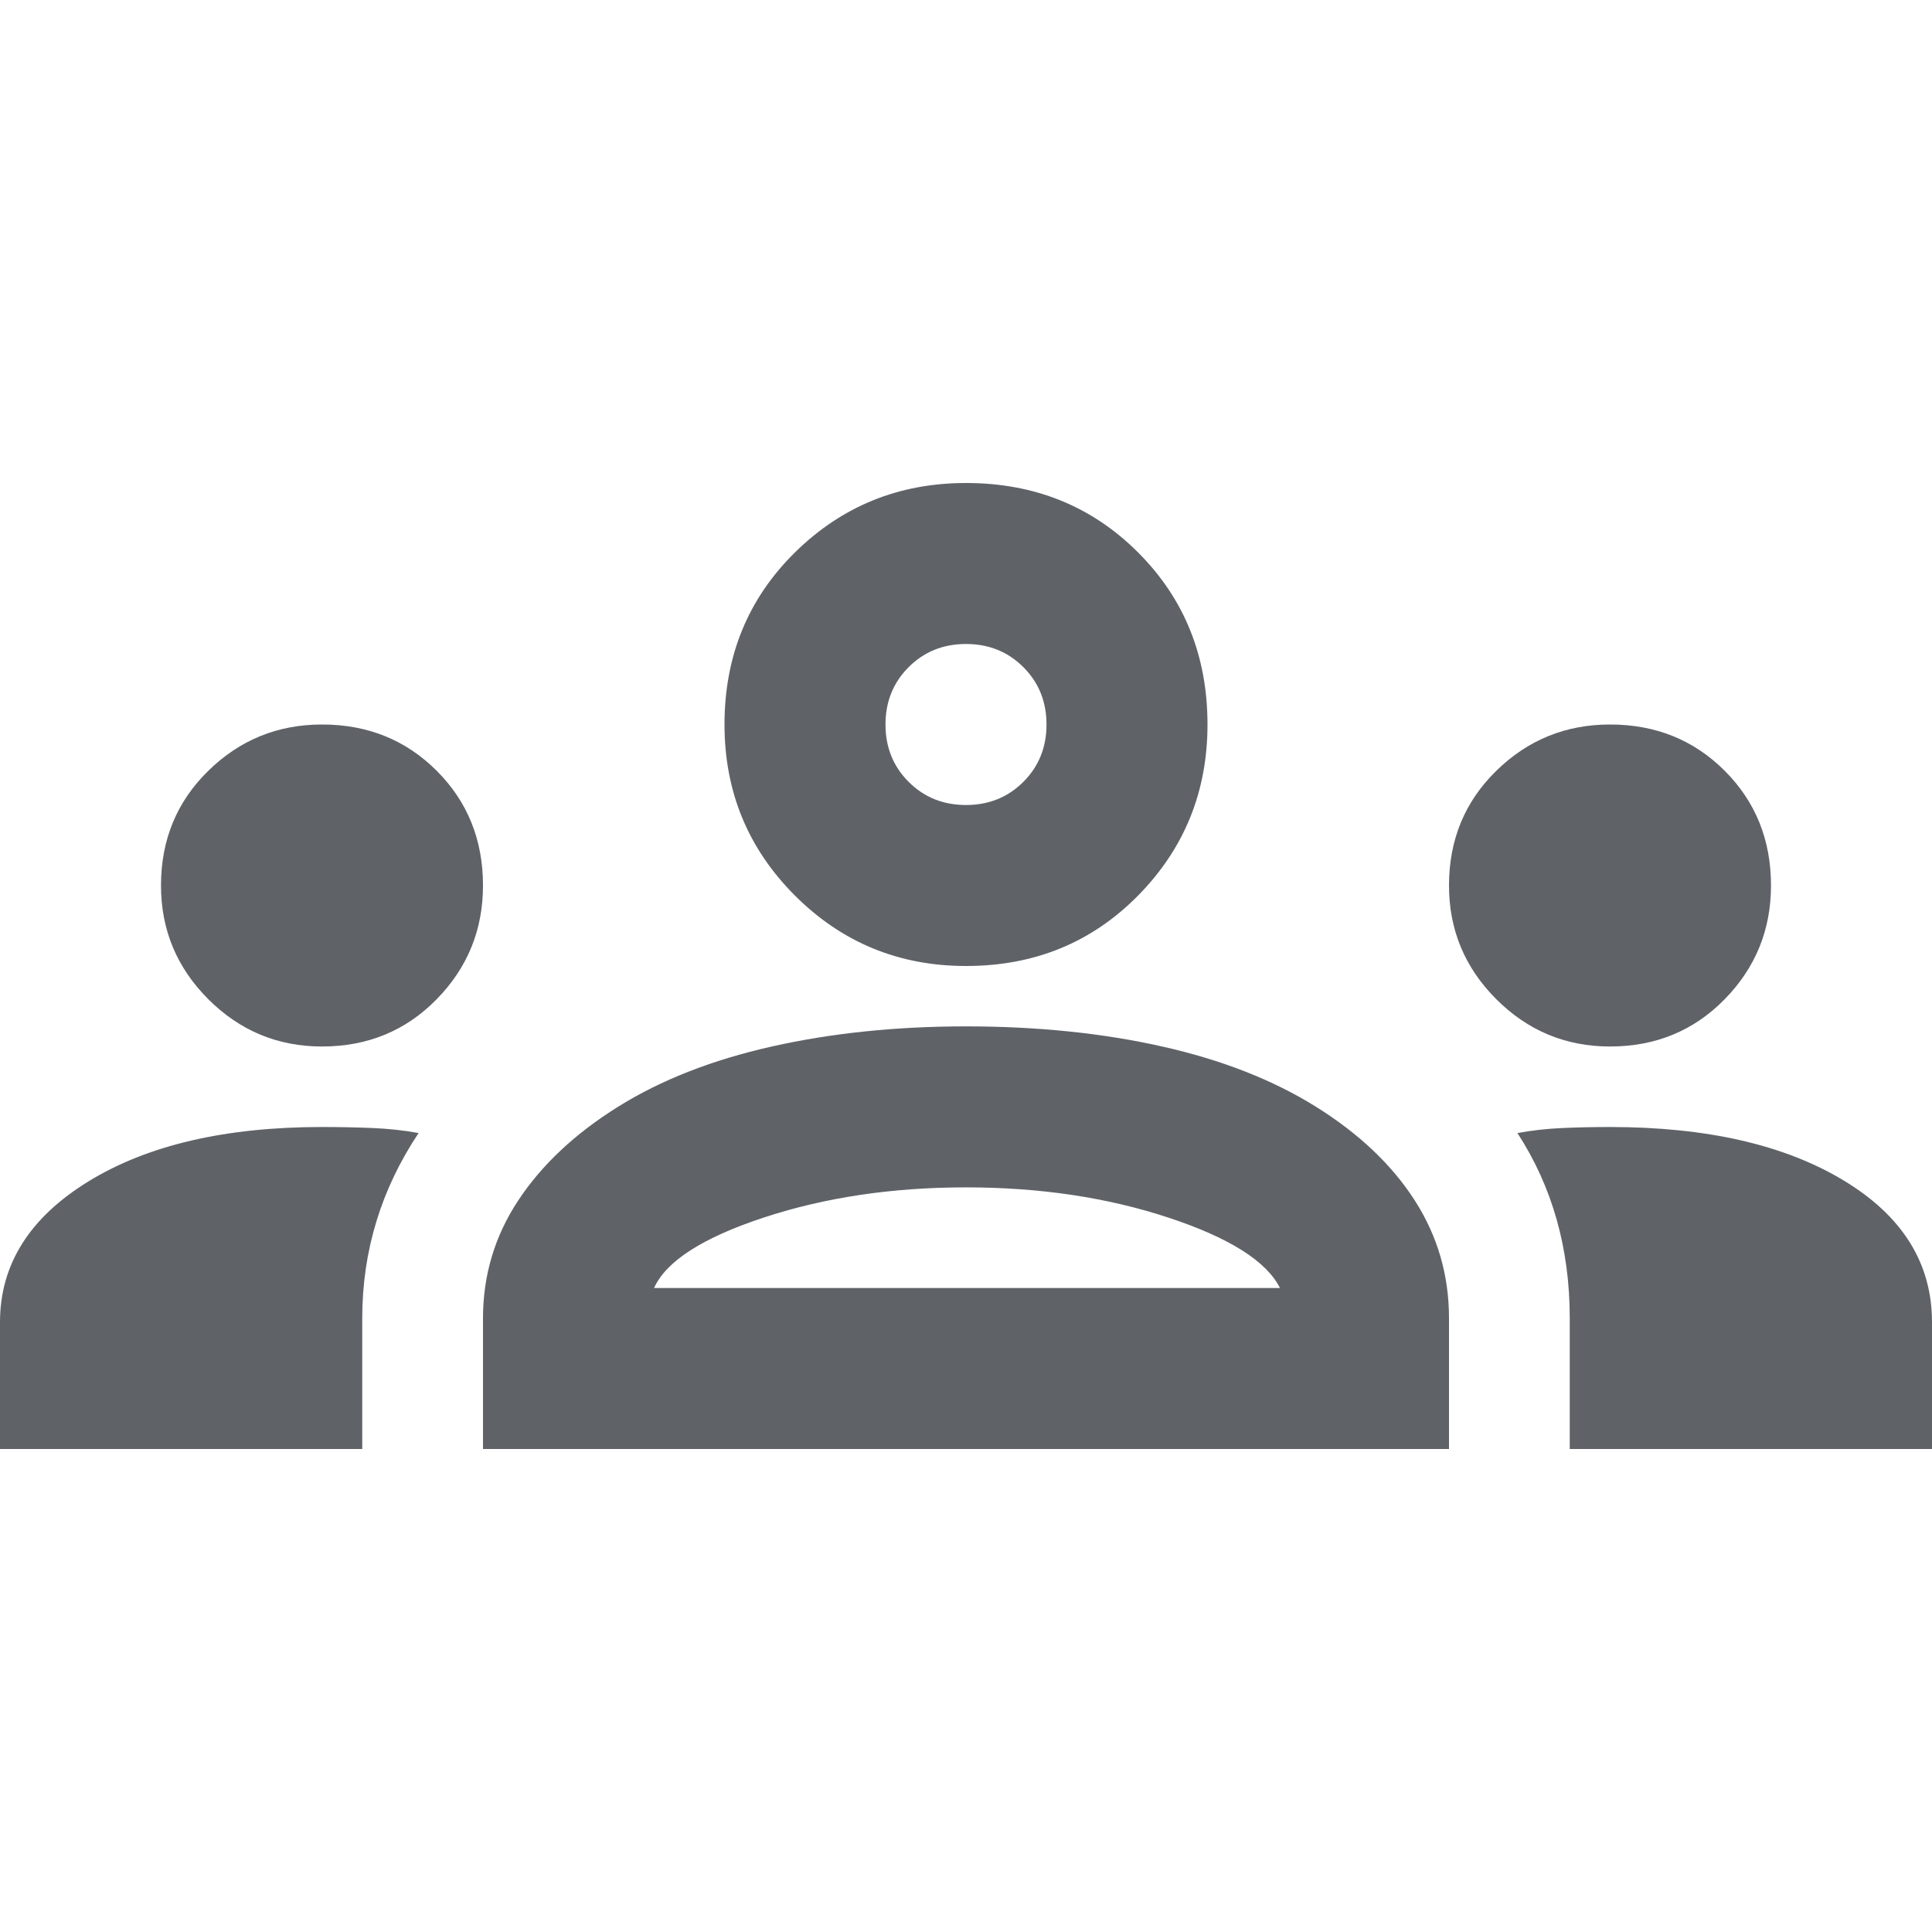
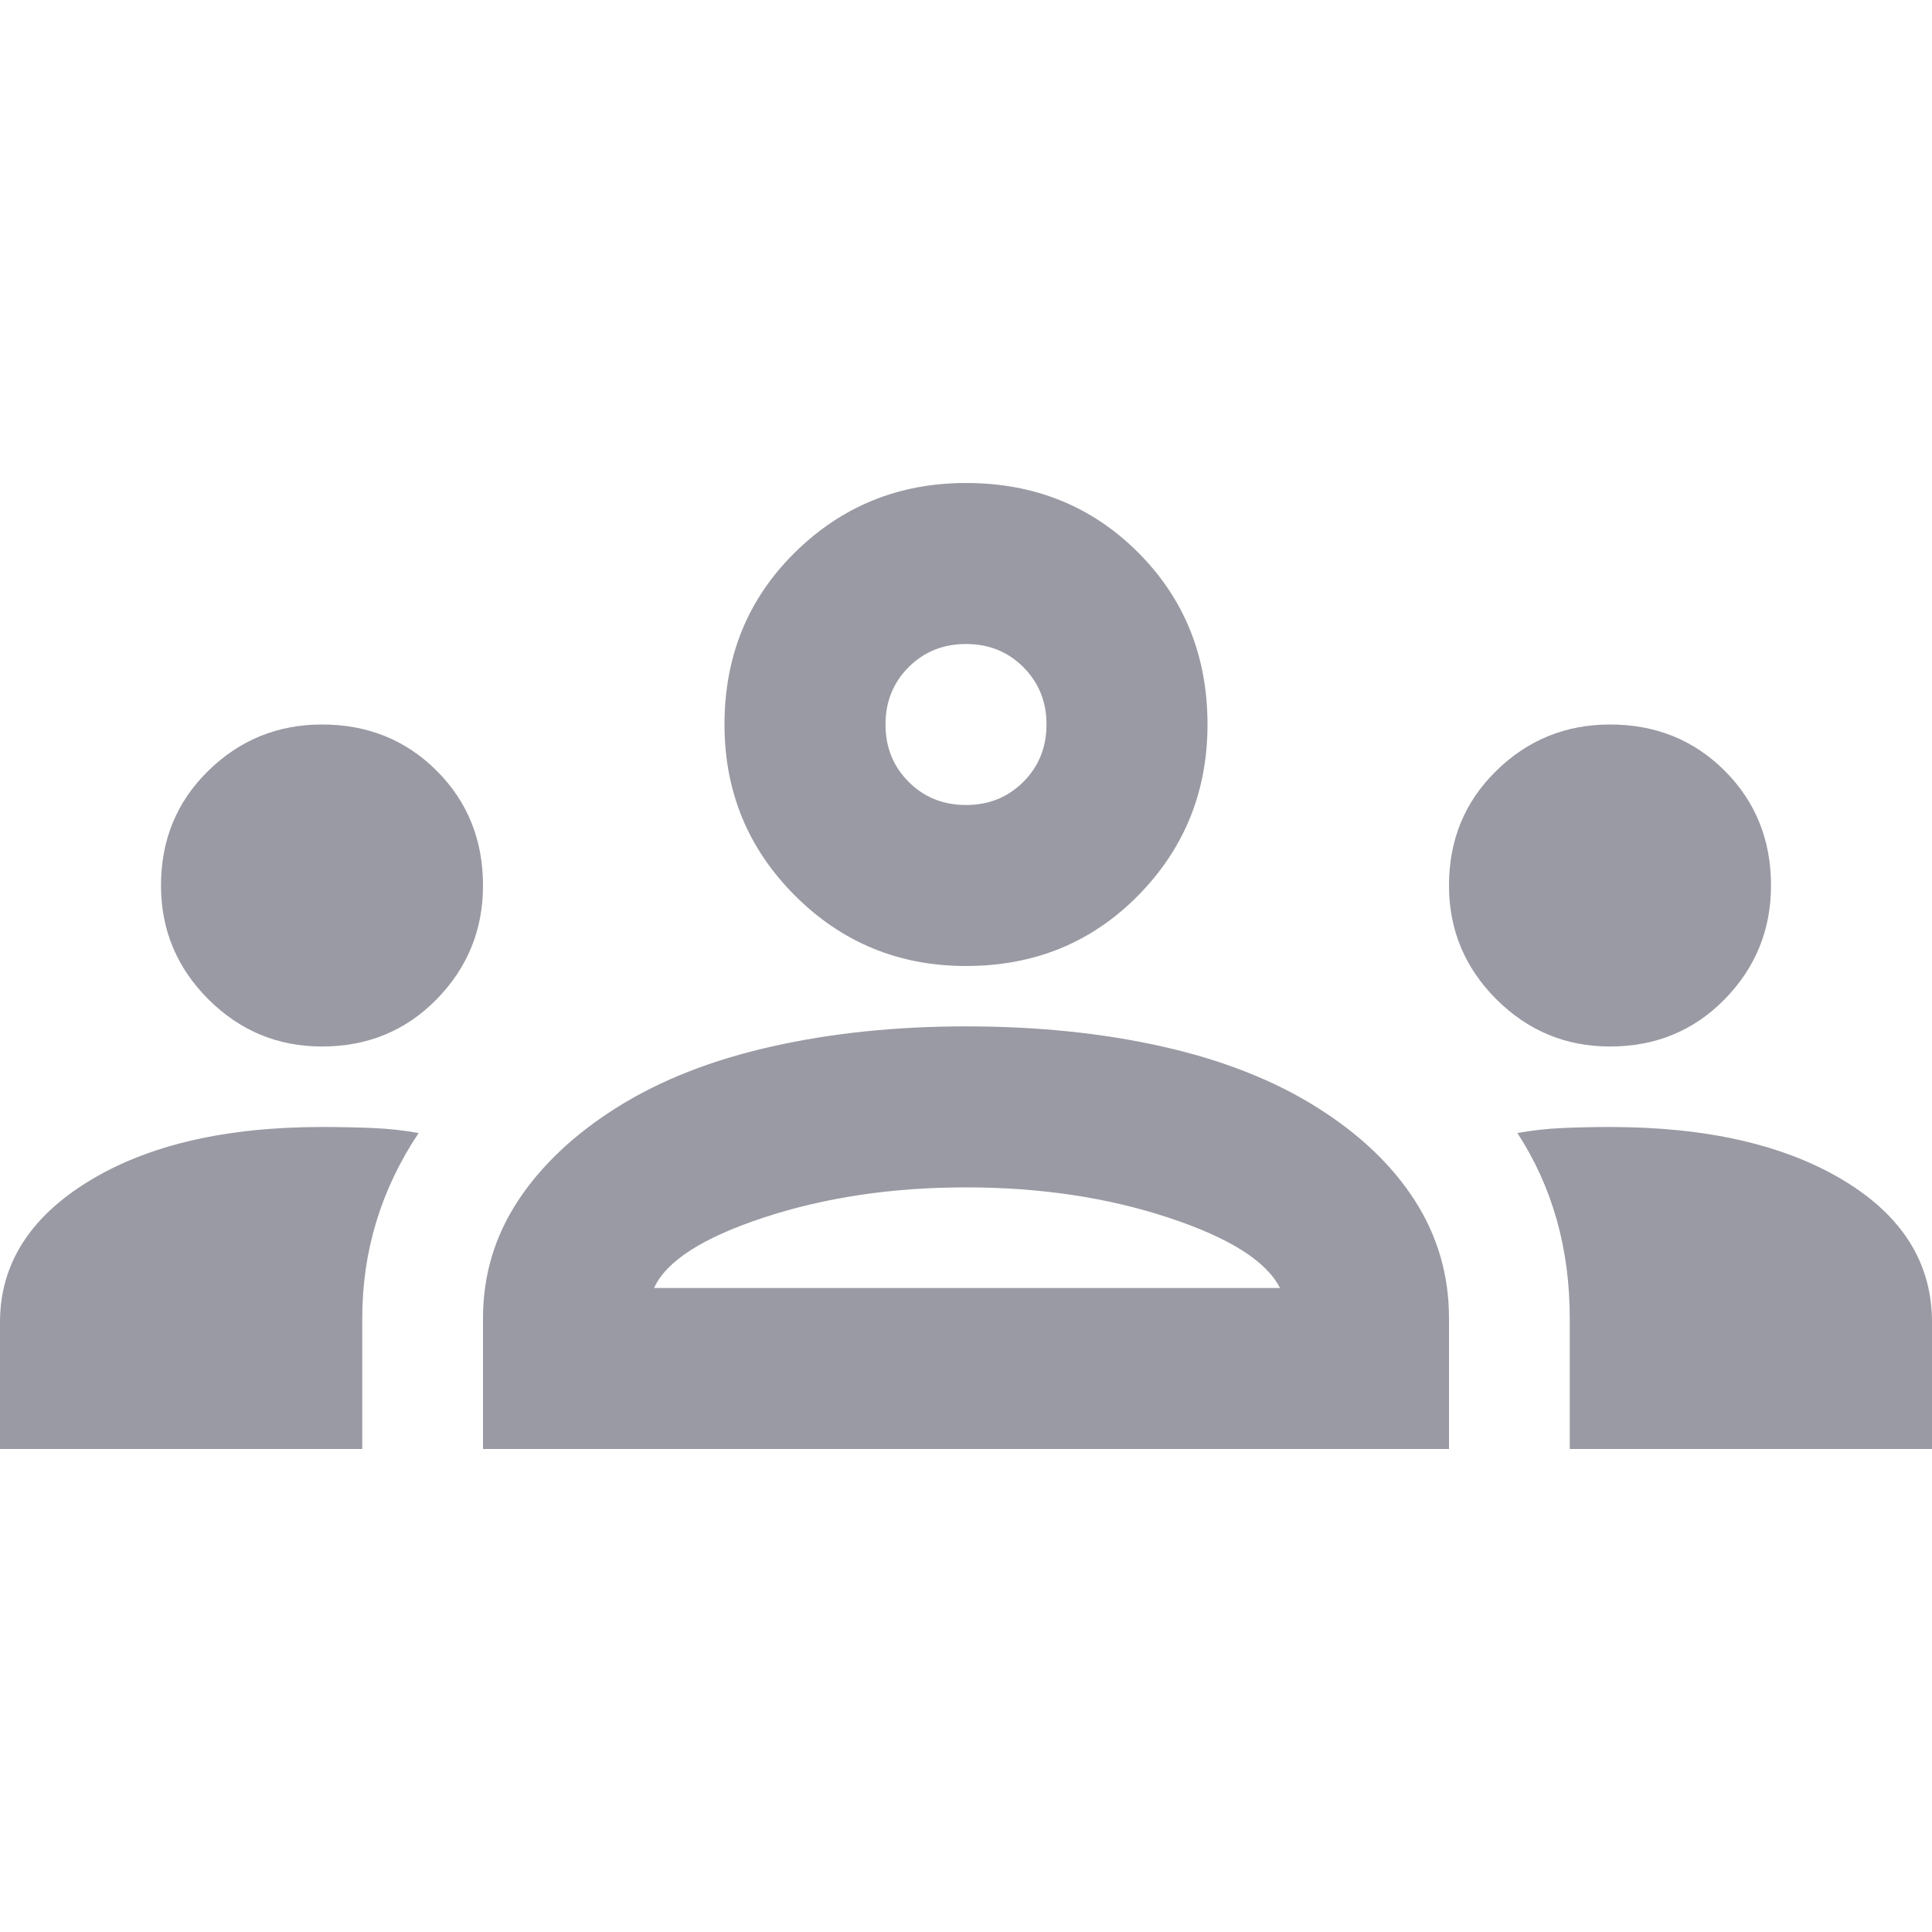
- <svg xmlns="http://www.w3.org/2000/svg" height="24px" viewBox="0 -960 960 960" width="24px" fill="#5f6368">
+ <svg xmlns="http://www.w3.org/2000/svg" height="24px" viewBox="0 -960 960 960" width="24px" fill="#999AA3">
  <path d="M0-240v-63q0-43 44-70t116-27q13 0 25 .5t23 2.5q-14 21-21 44t-7 48v65H0Zm240 0v-65q0-32 17.5-58.5T307-410q32-20 76.5-30t96.5-10q53 0 97.5 10t76.5 30q32 20 49 46.5t17 58.5v65H240Zm540 0v-65q0-26-6.5-49T754-397q11-2 22.5-2.5t23.5-.5q72 0 116 26.5t44 70.5v63H780Zm-455-80h311q-10-20-55.5-35T480-370q-55 0-100.5 15T325-320ZM160-440q-33 0-56.5-23.5T80-520q0-34 23.5-57t56.5-23q34 0 57 23t23 57q0 33-23 56.5T160-440Zm640 0q-33 0-56.5-23.5T720-520q0-34 23.5-57t56.5-23q34 0 57 23t23 57q0 33-23 56.5T800-440Zm-320-40q-50 0-85-35t-35-85q0-51 35-85.5t85-34.5q51 0 85.5 34.5T600-600q0 50-34.5 85T480-480Zm0-80q17 0 28.5-11.5T520-600q0-17-11.5-28.5T480-640q-17 0-28.5 11.5T440-600q0 17 11.5 28.5T480-560Zm1 240Zm-1-280Z" />
</svg>
